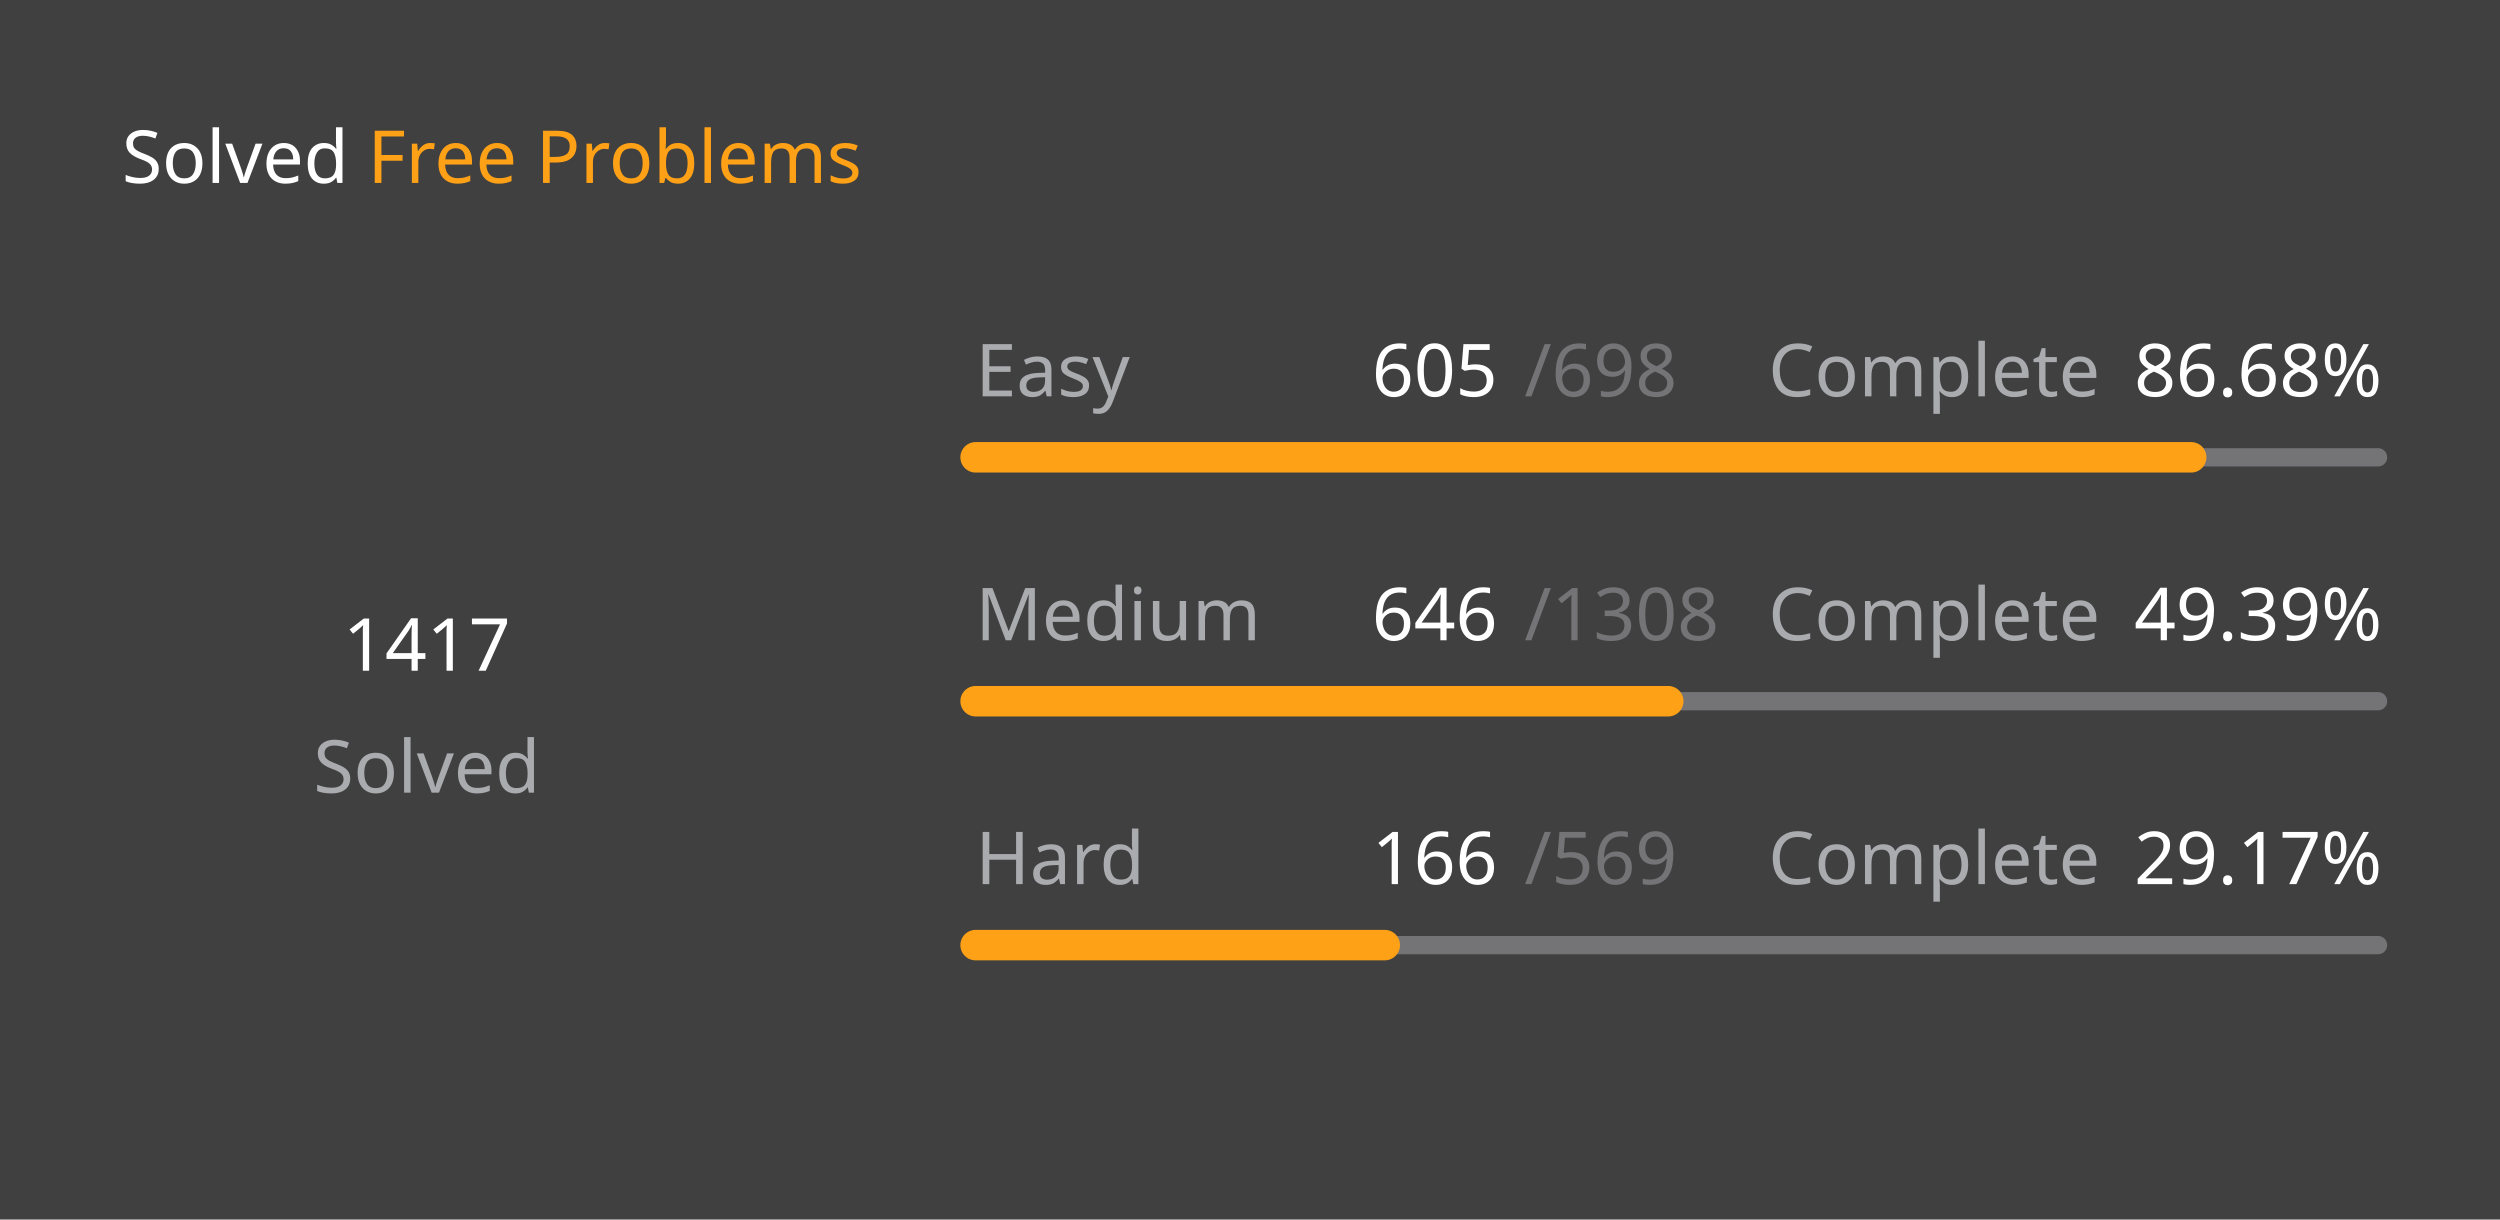
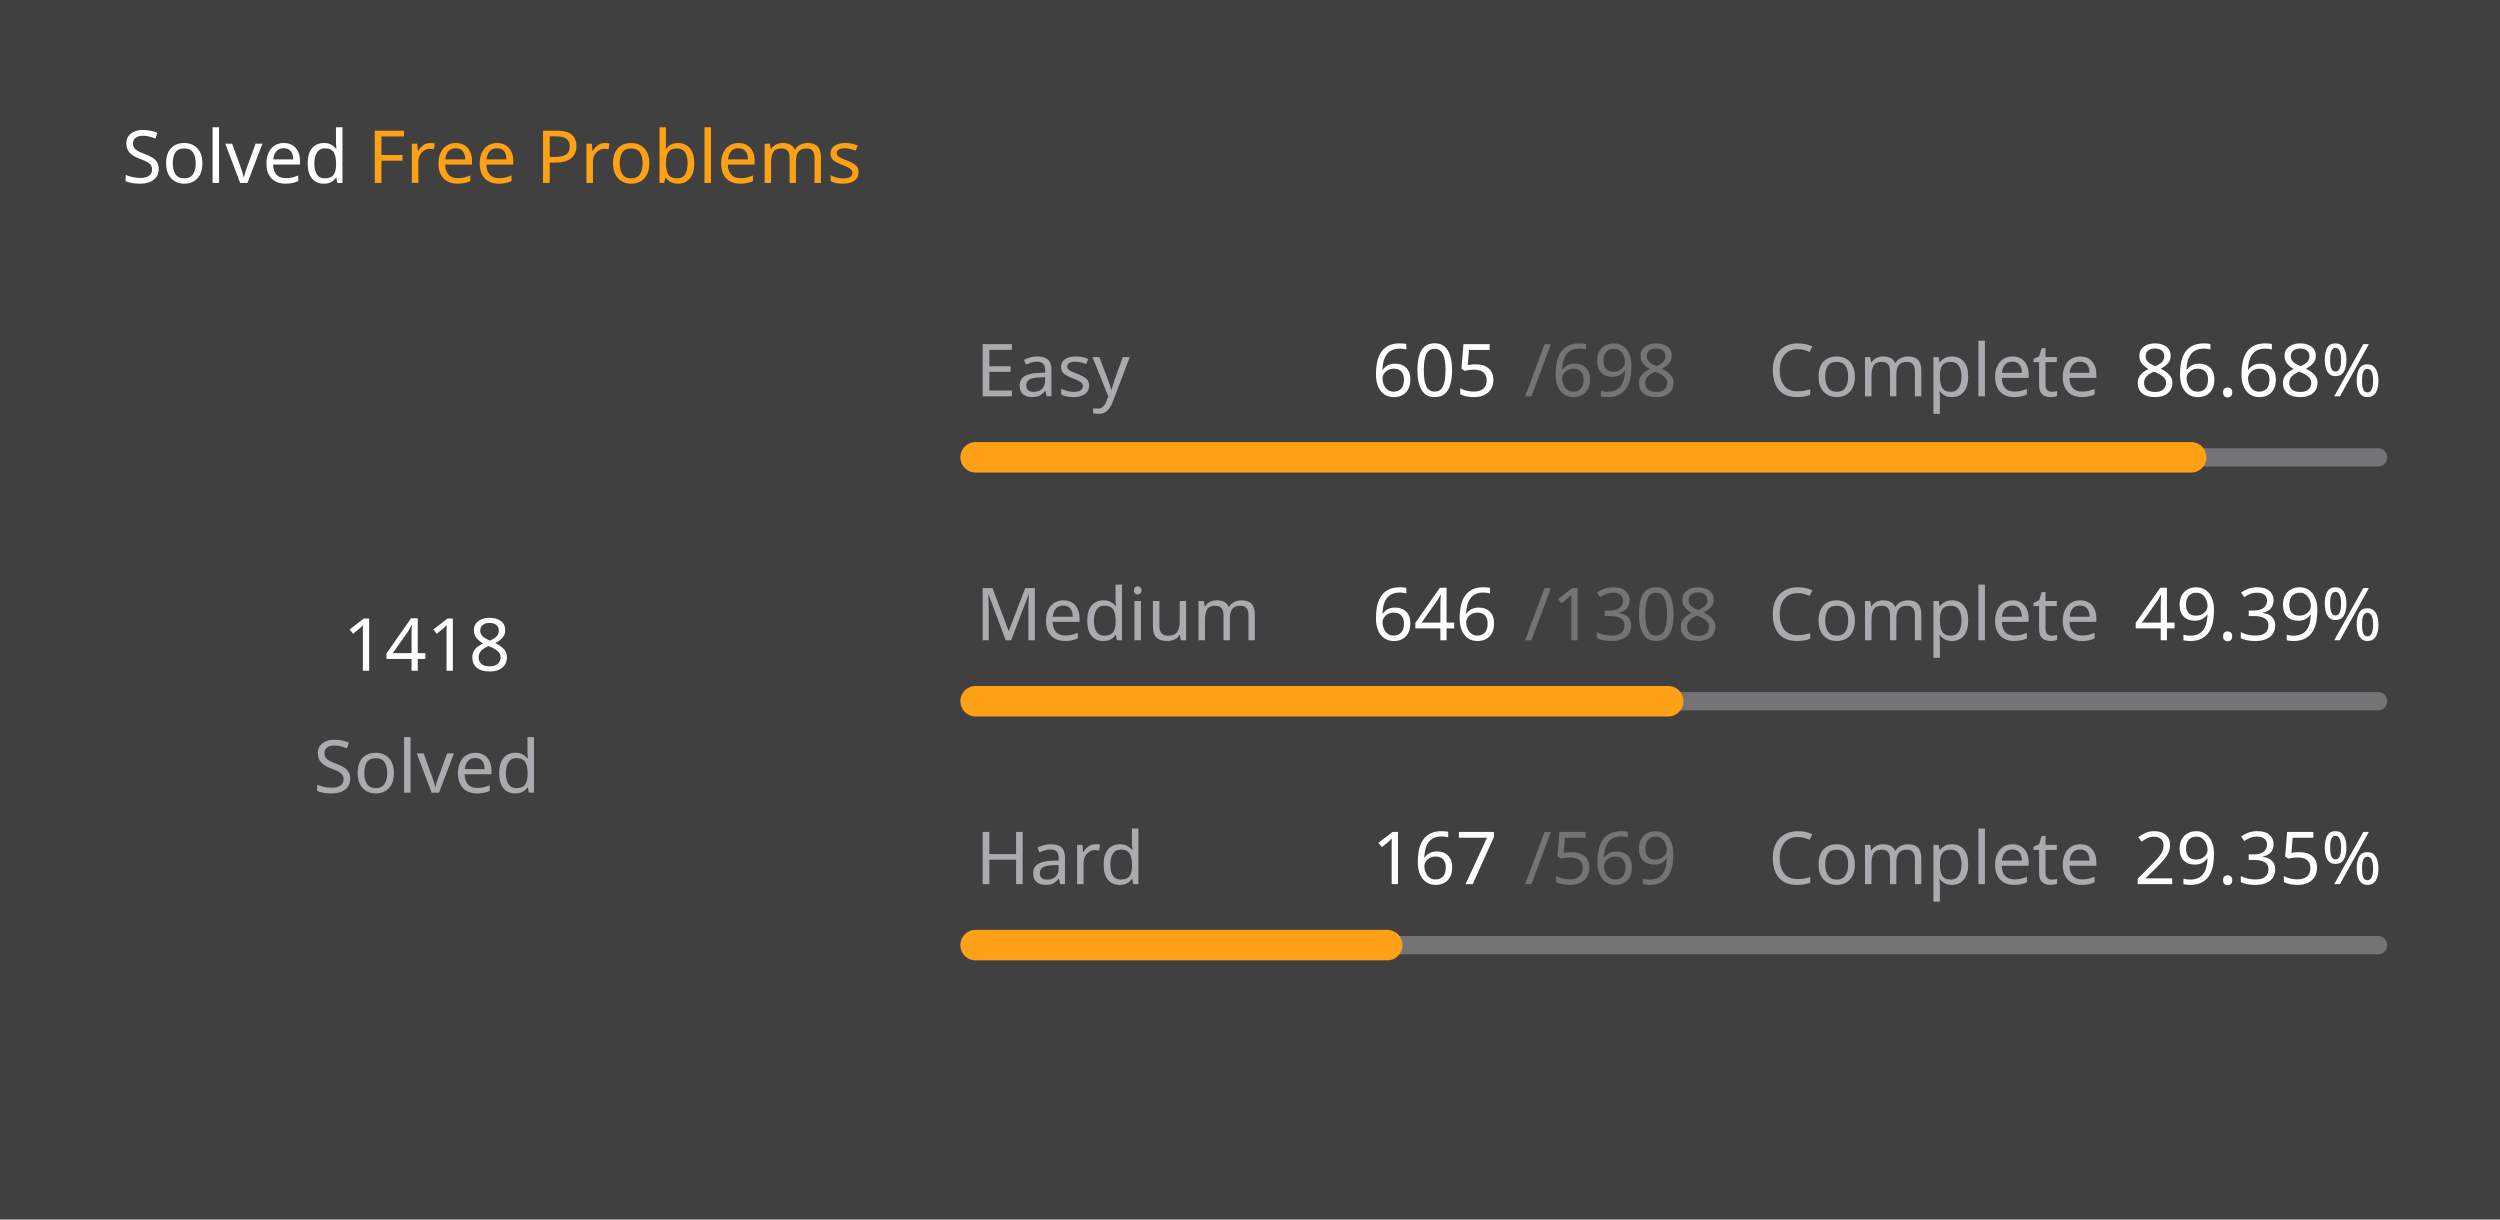
<svg xmlns="http://www.w3.org/2000/svg" version="1.1" height="200" width="410" viewBox="0 0 410 200">
  <style>*{font-family: "Segoe UI", Tahoma, Geneva, Verdana, sans-serif;}</style>
  <style>.title{font-weight: 500;font-size: 1rem;}</style>
  <style>.rotate-90{transform: rotate(-90deg);transform-origin: center;transform-box: fill-box;}</style>
  <style>.state{font-size: .75rem;}</style>
  <style>.light{color: #ffffff;fill: #ffffff;}</style>
  <style>.light-gray{color: #eff2f699;fill: #eff2f699;}</style>
  <style>.dark-gray{color: #ebebf54d;fill: #ebebf54d;}</style>
  <style>.gray{color: #747474;fill: #747474;}</style>
  <style>.orange{color: #ffa116;fill: #ffa116;}</style>
  <style>.background{color: #404040;fill: #404040;}</style>
  <rect fill="#404040" x="0" y="0" width="410" height="200" rx="0.5rem" />
  <g text-anchor="start" text-decoration="1" class="title">
    <text x="20" y="30">
      <tspan class="light">Solved</tspan>
      <tspan class="orange">Free Problems</tspan>
    </text>
  </g>
  <g class="rotate-90">
    <circle fill="none" cx="70" cy="110" r="46" stroke="#747474" stroke-width="3" stroke-linecap="round" />
-     <circle fill="none" cx="70" cy="110" r="46" stroke="#ffa116" stroke-width="5" stroke-linecap="round" stroke-dasharray="159.049 129.978" stroke-dashoffset="0" data-difficult="ALL" />
+     <circle fill="none" cx="70" cy="110" r="46" stroke="#ffa116" stroke-width="5" stroke-linecap="round" stroke-dasharray="159.161 129.866" stroke-dashoffset="0" data-difficult="ALL" />
  </g>
  <g class="state">
    <g text-anchor="middle">
-       <text x="70" y="110" class="light" font-size="1.2rem">1417</text>
+       <text x="70" y="110" class="light" font-size="1.2rem">1418</text>
      <text x="70" y="130" class="light-gray">Solved</text>
    </g>
    <g>
      <text x="160" y="65" class="light-gray">Easy</text>
      <text x="225" y="65" class="light">605</text>
      <text x="250" y="65" class="dark-gray">/698</text>
      <text x="290" y="65" class="light-gray">Complete</text>
      <text x="350" y="65" class="light">86.68%</text>
      <path d="M 160 75 L 390 75" stroke-linecap="round" stroke-linejoin="round" stroke="#ebebf54d" stroke-width="3" />
      <path d="M 160 75 L 359.355 75" stroke-linecap="round" stroke-linejoin="round" stroke="#ffa116" stroke-width="5" />
    </g>
    <g>
      <text x="160" y="105" class="light-gray">Medium</text>
      <text x="225" y="105" class="light">646</text>
      <text x="250" y="105" class="dark-gray">/1308</text>
      <text x="290" y="105" class="light-gray">Complete</text>
      <text x="350" y="105" class="light">49.39%</text>
      <path d="M 160 115 L 390 115" stroke-linecap="round" stroke-linejoin="round" stroke="#ebebf54d" stroke-width="3" />
      <path d="M 160 115 L 273.593 115" stroke-linecap="round" stroke-linejoin="round" stroke="#ffa116" stroke-width="5" />
    </g>
    <g>
      <text x="160" y="145" class="light-gray">Hard</text>
-       <text x="225" y="145" class="light">166</text>
+       <text x="225" y="145" class="light">167</text>
      <text x="250" y="145" class="dark-gray">/569</text>
      <text x="290" y="145" class="light-gray">Complete</text>
-       <text x="350" y="145" class="light">29.17%</text>
+       <text x="350" y="145" class="light">29.35%</text>
      <path d="M 160 155 L 390 155" stroke-linecap="round" stroke-linejoin="round" stroke="#ebebf54d" stroke-width="3" />
-       <path d="M 160 155 L 227.1 155" stroke-linecap="round" stroke-linejoin="round" stroke="#ffa116" stroke-width="5" />
+       <path d="M 160 155 L 227.504 155" stroke-linecap="round" stroke-linejoin="round" stroke="#ffa116" stroke-width="5" />
    </g>
  </g>
</svg>
